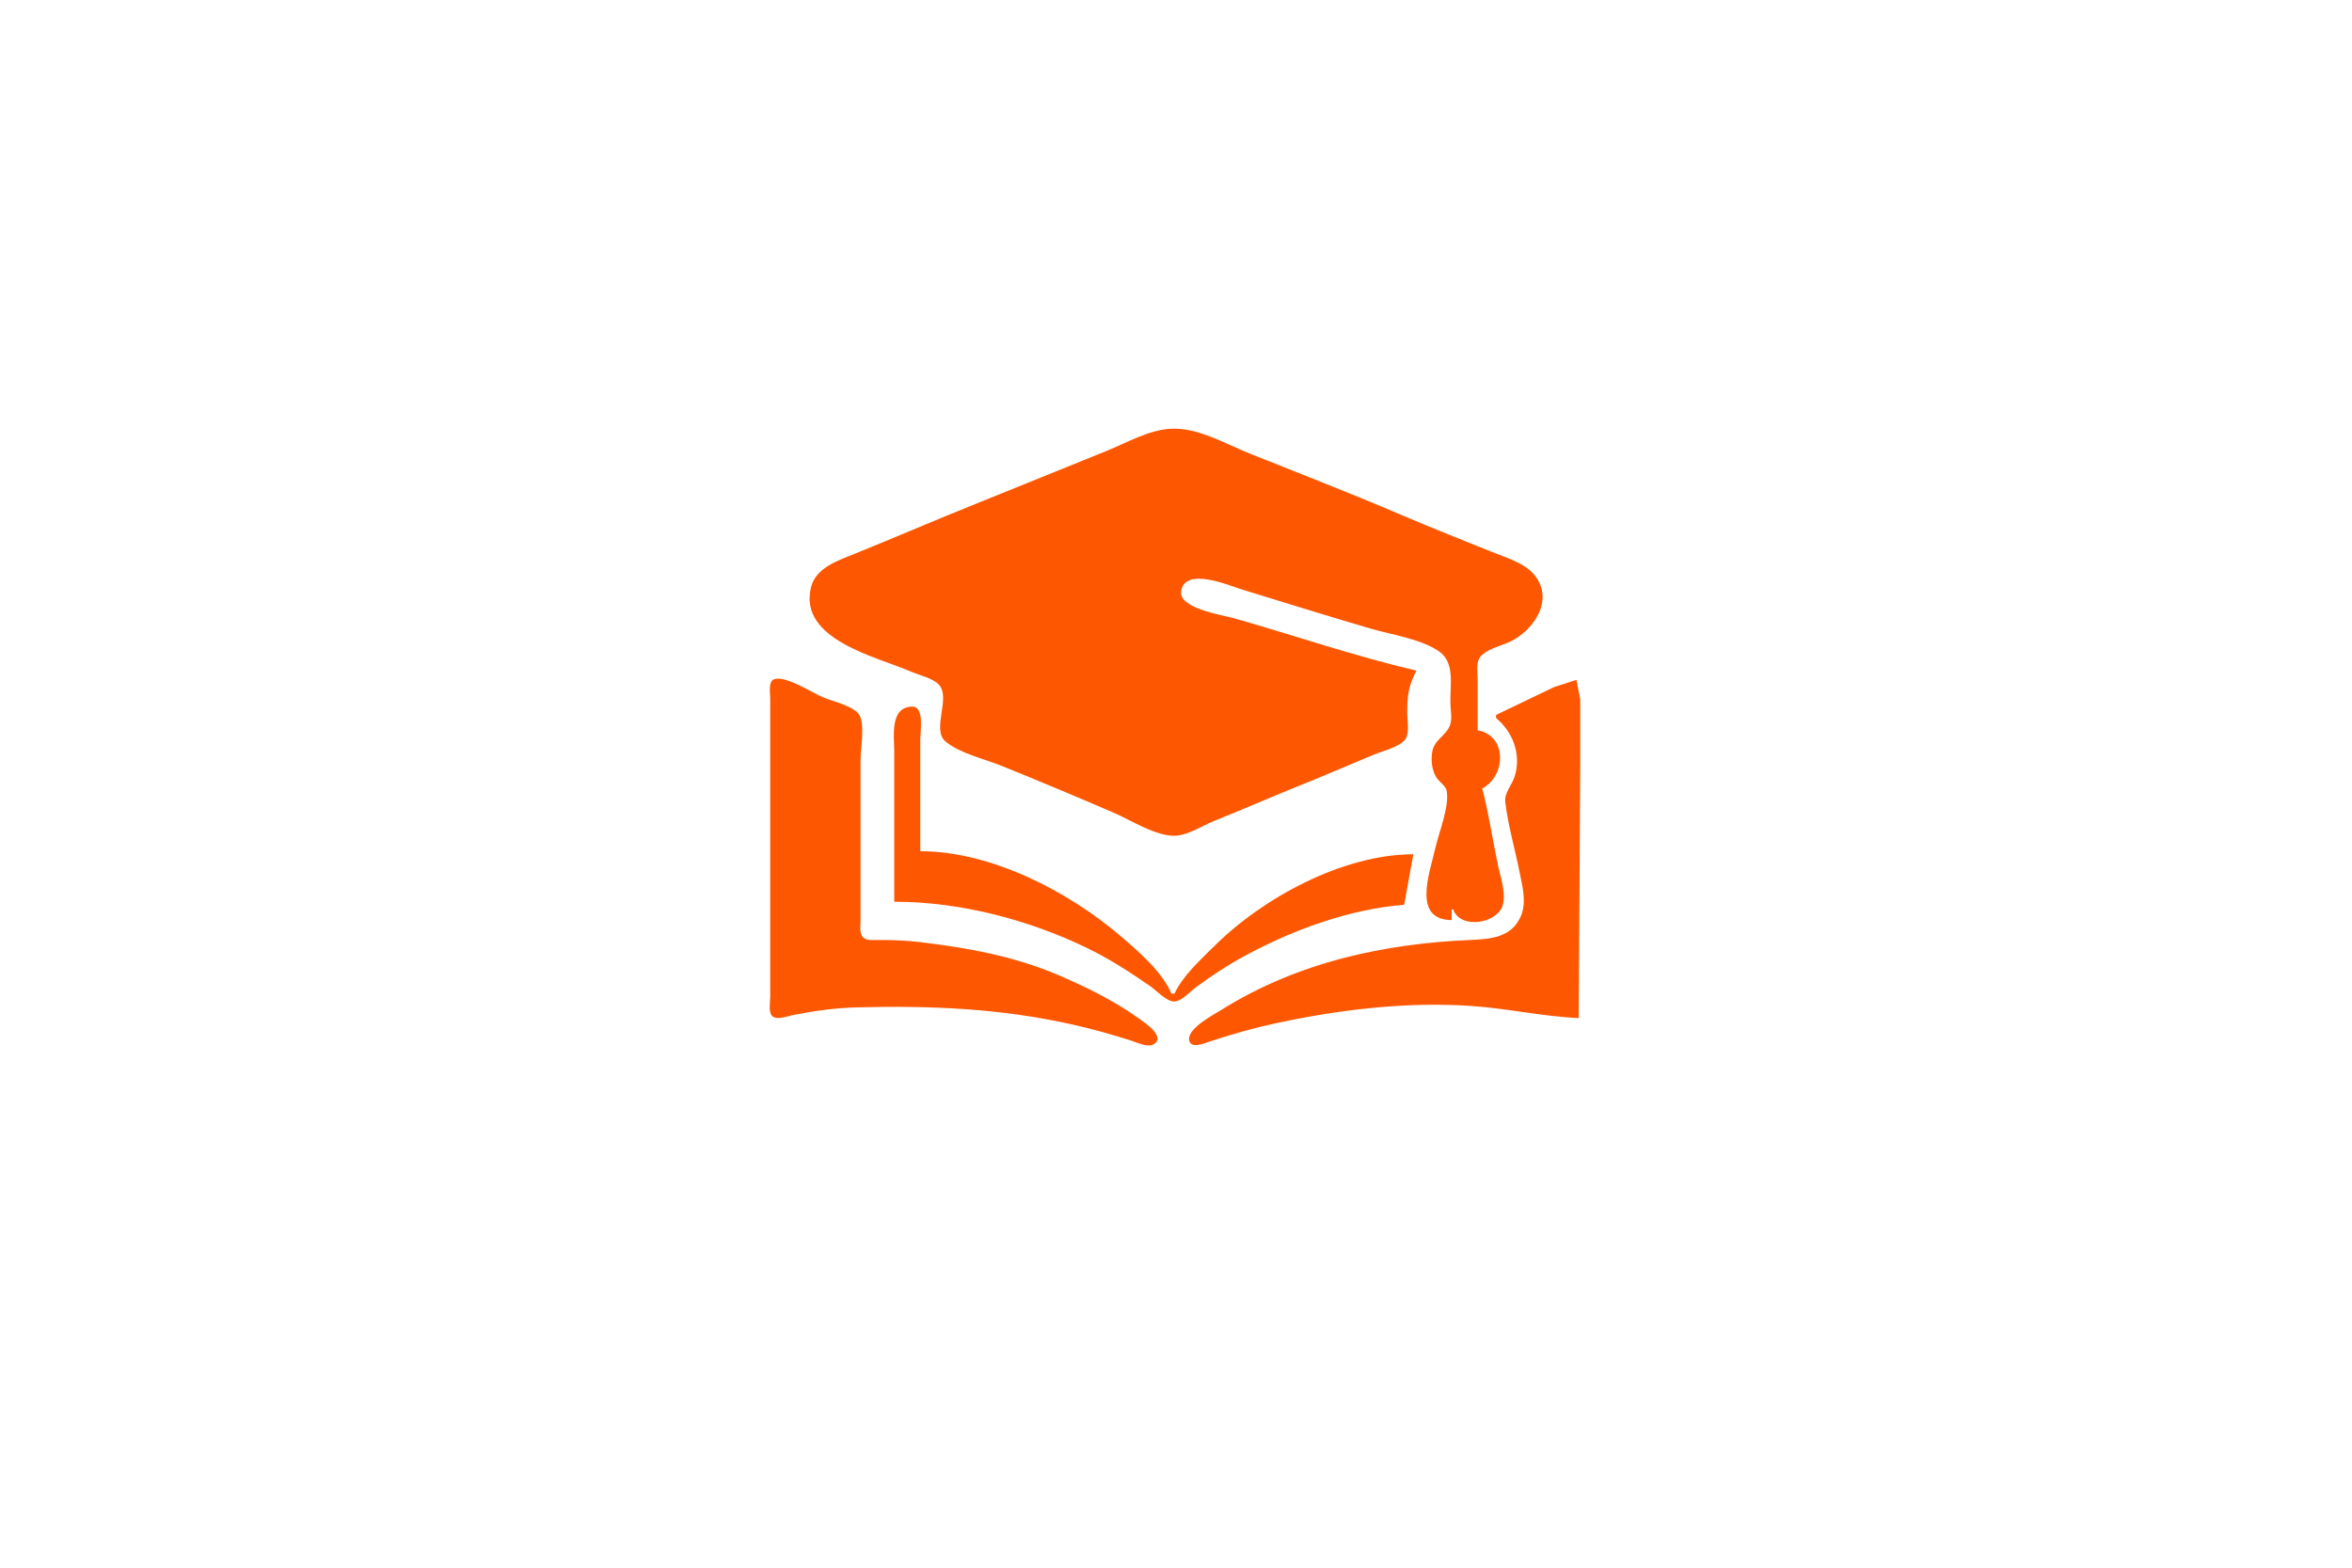
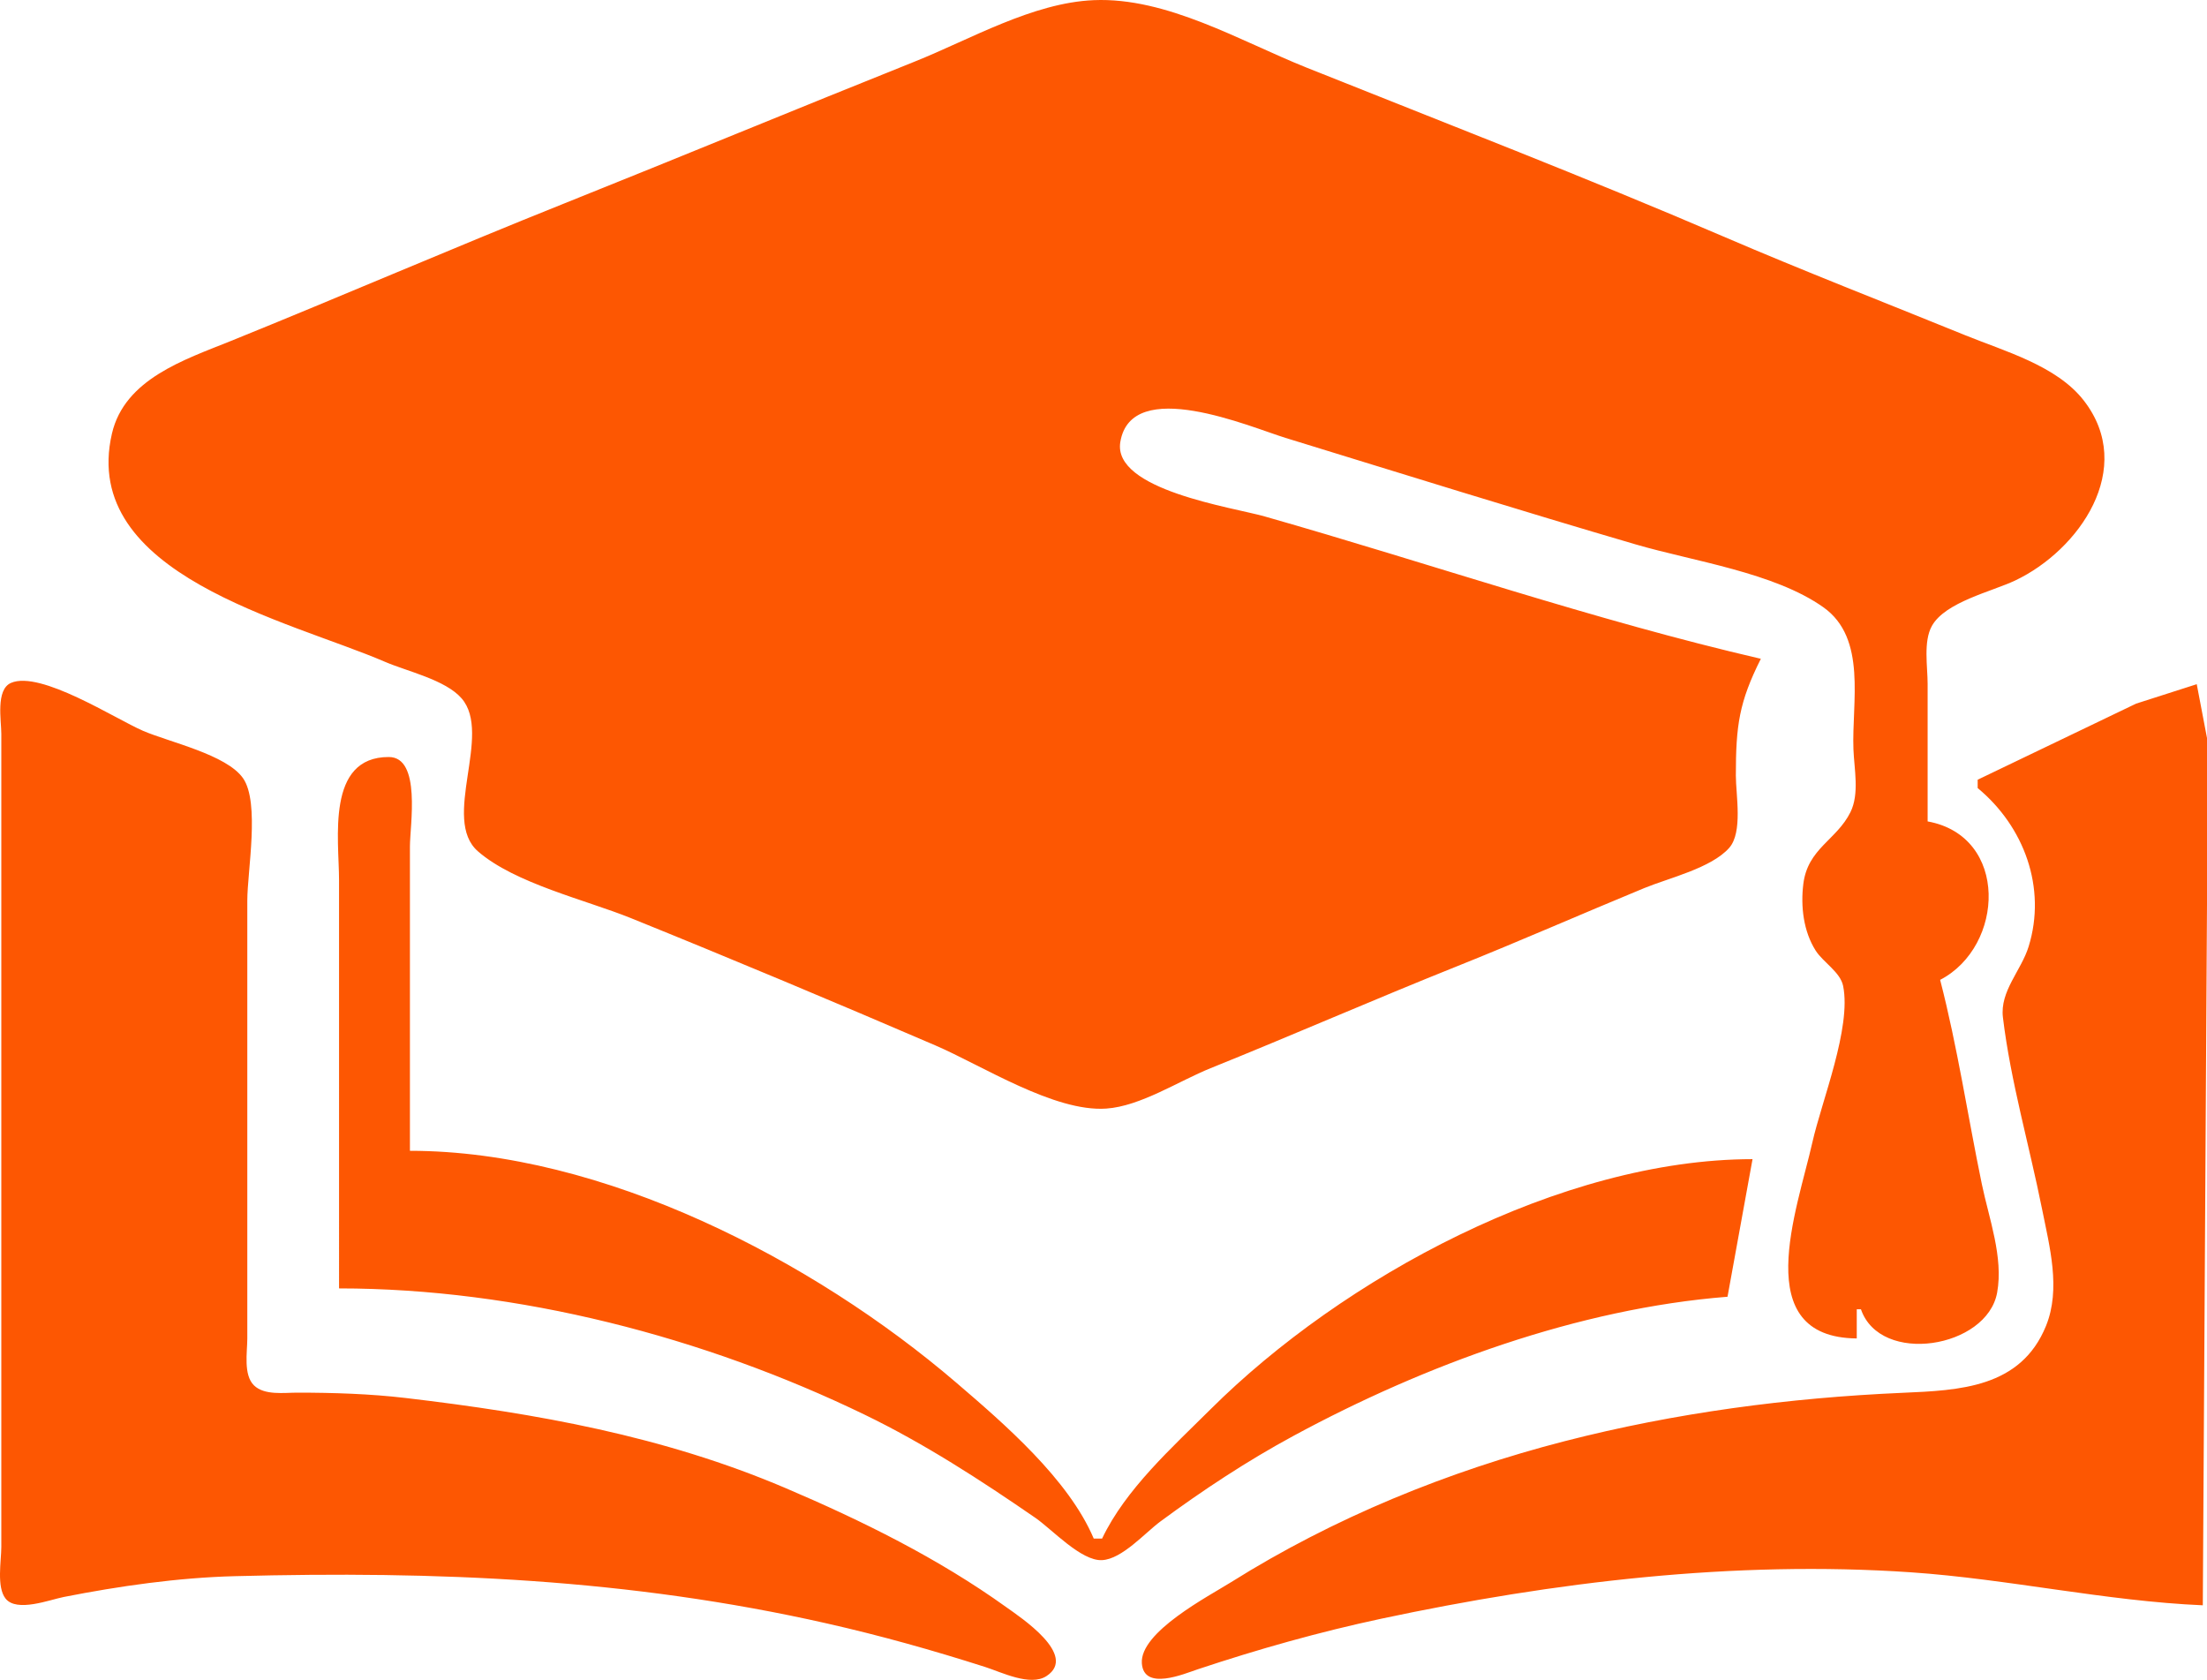
- <svg xmlns="http://www.w3.org/2000/svg" version="1.1" id="svg1" width="1536" height="1024" viewBox="0 0 1536 1024">
-   <defs id="defs1" />
-   <path style="fill:#fd5702;stroke:none" d="m 925,438 c -40.035,-9.262 -79.468,-22.887 -119,-34.14 -7.667,-2.183 -36.536,-6.345 -34.623,-17.856 2.65,-15.945 31.212,-3.566 39.623,-0.979 27.958,8.597 55.933,17.332 84,25.551 13.762,4.03 33.212,6.723 44.996,15.073 10.521,7.455 6.779,22.773 7.206,34.066 0.179,4.719 1.474,10.65 -0.72,15.076 -3.316,6.69 -10.234,8.672 -11.297,17.209 -0.667,5.357 0.023,11.364 2.959,15.985 1.777,2.798 5.921,5.161 6.587,8.478 2.02,10.059 -5.13,27.515 -7.382,37.536 -3.631,16.156 -15.332,46.782 10.651,47 v -7 h 1 c 4.651,13.529 30.264,9.335 32.671,-4 1.532,-8.489 -1.961,-17.76 -3.667,-26 -3.371,-16.282 -5.838,-32.902 -10.003,-49 15.465,-8.028 16.547,-34.459 -3,-38 v -33 c 0,-4.14 -1.067,-10.149 1.028,-13.892 3.207,-5.73 14.321,-8.212 19.972,-10.889 15.298,-7.246 29.118,-26.873 16.442,-43.179 -6.487,-8.345 -19.025,-11.81 -28.442,-15.643 -19.328,-7.868 -38.829,-15.436 -58,-23.677 -33.014,-14.193 -66.638,-27.174 -100,-40.519 -15.844,-6.338 -33.474,-16.907 -51,-16.16 -14.663,0.624 -29.572,9.389 -43,14.761 -28.045,11.218 -55.951,22.78 -84,34 -26.787,10.715 -53.259,22.184 -80,32.999 -11.02,4.457 -25.438,9.081 -28.471,22.201 -7.824,33.846 42.548,44.829 65.471,54.719 5.326,2.298 14.529,4.312 18.397,8.779 7.472,8.63 -4.976,28.954 3.921,36.687 8.872,7.711 25.809,11.618 36.682,16.015 24.428,9.88 48.801,20.107 73,30.518 11.275,4.851 28.55,16.017 41,15.161 8.218,-0.565 17.396,-6.613 25,-9.679 19.745,-7.962 39.237,-16.495 59,-24.4 15.088,-6.036 29.976,-12.589 45,-18.789 5.901,-2.435 16.089,-4.786 20.397,-9.649 C 920.712,479.619 919,470.67 919,466 c 0,-12.029 0.786,-17.624 6,-28 m -419.682,5.786 C 501.621,445.394 503,452.818 503,456 v 37 126 32 c 0,3.316 -1.179,9.63 1.028,12.396 2.677,3.354 10.564,0.276 13.972,-0.395 13.353,-2.627 27.399,-4.631 41,-4.986 48.357,-1.262 94.549,0.598 142,11.335 12.87,2.912 25.437,6.44 38,10.456 3.886,1.242 10.789,4.714 14.681,2.163 C 761.298,676.976 747.379,667.854 744,665.428 727.697,653.725 709.404,644.689 691,636.85 661.751,624.392 631.326,618.982 600,615.286 591.421,614.273 582.64,614.003 574,614 c -3.169,-0.001 -7.9,0.702 -10.397,-1.742 C 561.014,609.723 562,604.268 562,601 v -28 -77 c 0,-7.045 3.06,-23.51 -1.028,-29.363 -3.96,-5.67 -17.73,-8.663 -23.972,-11.356 -6.641,-2.865 -24.642,-14.558 -31.682,-11.495 M 977,467 v 2 c 11.173,9.249 16.562,23.953 12.226,38 -1.787,5.79 -6.929,10.702 -6.171,17 1.85,15.37 6.356,30.814 9.394,46 1.789,8.944 4.55,19.118 0.938,28 -6.052,14.88 -20.789,15.444 -34.387,16.039 -27.288,1.195 -54.486,4.772 -81,11.59 -28.055,7.214 -55.47,18.407 -80,33.795 -5.427,3.404 -22.021,12.003 -21.454,19.518 0.501,6.641 10.061,2.521 13.454,1.391 14.39,-4.791 29.16,-8.962 44,-12.123 41.346,-8.805 84.649,-14.021 127,-11.121 23.328,1.598 46.729,6.911 70,7.911 l 1,-168 V 457 L 1029.542,444.093 1015,448.752 977,467 M 584,589 c 42.846,0 87.565,11.649 126,30.258 14.393,6.969 27.854,15.707 41,24.767 3.976,2.741 10.988,10.408 16,10.144 4.804,-0.254 10.3,-6.556 14,-9.285 10.241,-7.552 20.801,-14.518 32,-20.576 C 844.355,607.349 881.202,593.829 917,591 l 6,-33 c -45.947,0.03 -98.298,28.452 -130,60.001 -9.19,9.146 -20.357,19.14 -26,30.999 h -2 C 758.984,634.787 743.509,621.441 732,611.579 697.803,582.279 647.263,556.005 601,556 v -73 c 0,-5.019 2.765,-21.415 -5.044,-21.442 C 580.817,461.505 584,481.347 584,491 Z" id="path16" />
+ <svg xmlns="http://www.w3.org/2000/svg" version="1.1" width="200" height="152.227">
+   <path style="fill:#fd5702;stroke:none;stroke-width:1" d="m 159.57,59.699 c -15.127,-3.5 -30.027,-8.648 -44.964,-12.9 -2.897,-0.825 -13.805,-2.397 -13.082,-6.747 1.001,-6.025 11.793,-1.347 14.972,-0.37 10.564,3.248 21.134,6.549 31.739,9.654 5.2,1.523 12.549,2.54 17.002,5.695 3.975,2.817 2.561,8.605 2.723,12.872 0.067,1.783 0.557,4.024 -0.272,5.697 -1.253,2.528 -3.867,3.277 -4.269,6.502 -0.252,2.024 0.008,4.294 1.118,6.04 0.672,1.057 2.237,1.95 2.489,3.204 0.763,3.801 -1.938,10.397 -2.789,14.183 -1.372,6.104 -5.793,17.676 4.024,17.759 v -2.645 h 0.378 c 1.757,5.112 11.435,3.527 12.344,-1.511 0.579,-3.208 -0.741,-6.711 -1.386,-9.824 -1.274,-6.152 -2.206,-12.432 -3.78,-18.514 5.843,-3.033 6.252,-13.02 -1.134,-14.358 v -12.469 c 0,-1.564 -0.403,-3.835 0.388,-5.249 1.212,-2.165 5.411,-3.103 7.546,-4.114 5.78,-2.738 11.002,-10.154 6.213,-16.315 C 186.38,33.134 181.643,31.825 178.085,30.377 170.782,27.404 163.413,24.545 156.17,21.43 143.696,16.068 130.991,11.163 118.385,6.12 112.398,3.726 105.737,-0.268 99.115,0.014 93.575,0.25 87.941,3.562 82.867,5.591 72.271,9.83 61.726,14.199 51.128,18.438 41.007,22.487 31.005,26.82 20.901,30.907 c -4.164,1.684 -9.612,3.431 -10.758,8.388 -2.956,12.789 16.077,16.938 24.738,20.675 2.012,0.868 5.49,1.629 6.951,3.317 2.823,3.261 -1.88,10.94 1.482,13.862 3.352,2.914 9.752,4.39 13.86,6.051 9.23,3.733 18.439,7.598 27.583,11.531 4.26,1.833 10.787,6.052 15.492,5.728 3.105,-0.214 6.573,-2.499 9.446,-3.657 7.461,-3.008 14.826,-6.233 22.293,-9.22 5.701,-2.28 11.326,-4.757 17.003,-7.099 2.23,-0.92 6.079,-1.809 7.707,-3.646 1.253,-1.414 0.606,-4.795 0.606,-6.56 0,-4.545 0.297,-6.659 2.267,-10.58 M 0.995,61.885 c -1.397,0.608 -0.876,3.413 -0.876,4.615 v 13.98 47.609 12.091 c 0,1.253 -0.446,3.639 0.388,4.684 1.011,1.267 3.991,0.104 5.279,-0.149 5.045,-0.993 10.353,-1.75 15.492,-1.884 18.271,-0.477 35.725,0.226 53.654,4.283 4.863,1.1 9.611,2.433 14.358,3.951 1.468,0.469 4.077,1.781 5.547,0.817 2.878,-1.886 -2.381,-5.333 -3.658,-6.25 -6.16,-4.422 -13.072,-7.836 -20.026,-10.798 -11.052,-4.707 -22.548,-6.752 -34.384,-8.148 -3.242,-0.382 -6.56,-0.484 -9.824,-0.486 -1.197,-3.9e-4 -2.985,0.265 -3.928,-0.658 -0.978,-0.958 -0.606,-3.019 -0.606,-4.254 V 110.708 81.614 c 0,-2.662 1.156,-8.883 -0.388,-11.095 -1.496,-2.142 -6.699,-3.273 -9.058,-4.291 -2.509,-1.083 -9.311,-5.501 -11.971,-4.343 m 178.224,8.772 v 0.756 c 4.222,3.495 6.258,9.051 4.62,14.358 -0.675,2.188 -2.618,4.044 -2.332,6.423 0.699,5.808 2.401,11.643 3.549,17.381 0.676,3.38 1.719,7.224 0.354,10.58 -2.287,5.622 -7.855,5.835 -12.993,6.06 -10.311,0.452 -20.587,1.803 -30.606,4.379 -10.6,2.726 -20.959,6.955 -30.228,12.769 -2.051,1.286 -8.32,4.535 -8.106,7.375 0.189,2.509 3.802,0.952 5.083,0.526 5.437,-1.81 11.018,-3.386 16.625,-4.581 15.622,-3.327 31.984,-5.298 47.987,-4.202 8.814,0.604 17.656,2.611 26.449,2.989 L 200,81.992 v -15.114 l -0.929,-4.877 -5.495,1.761 -14.358,6.895 M 30.725,116.754 c 16.189,0 33.086,4.402 47.609,11.433 5.438,2.633 10.525,5.935 15.492,9.358 1.502,1.036 4.152,3.933 6.046,3.833 1.815,-0.096 3.892,-2.477 5.29,-3.508 3.869,-2.853 7.86,-5.486 12.091,-7.774 11.847,-6.408 25.77,-11.517 39.296,-12.586 l 2.267,-12.469 c -17.361,0.012 -37.142,10.75 -49.12,22.671 -3.472,3.456 -7.692,7.232 -9.824,11.713 h -0.756 c -2.273,-5.37 -8.12,-10.413 -12.469,-14.139 C 73.725,114.215 54.628,104.287 37.148,104.285 V 76.702 c 0,-1.896 1.045,-8.092 -1.906,-8.102 -5.72,-0.02 -4.518,7.477 -4.518,11.125 z" id="path16" />
</svg>
